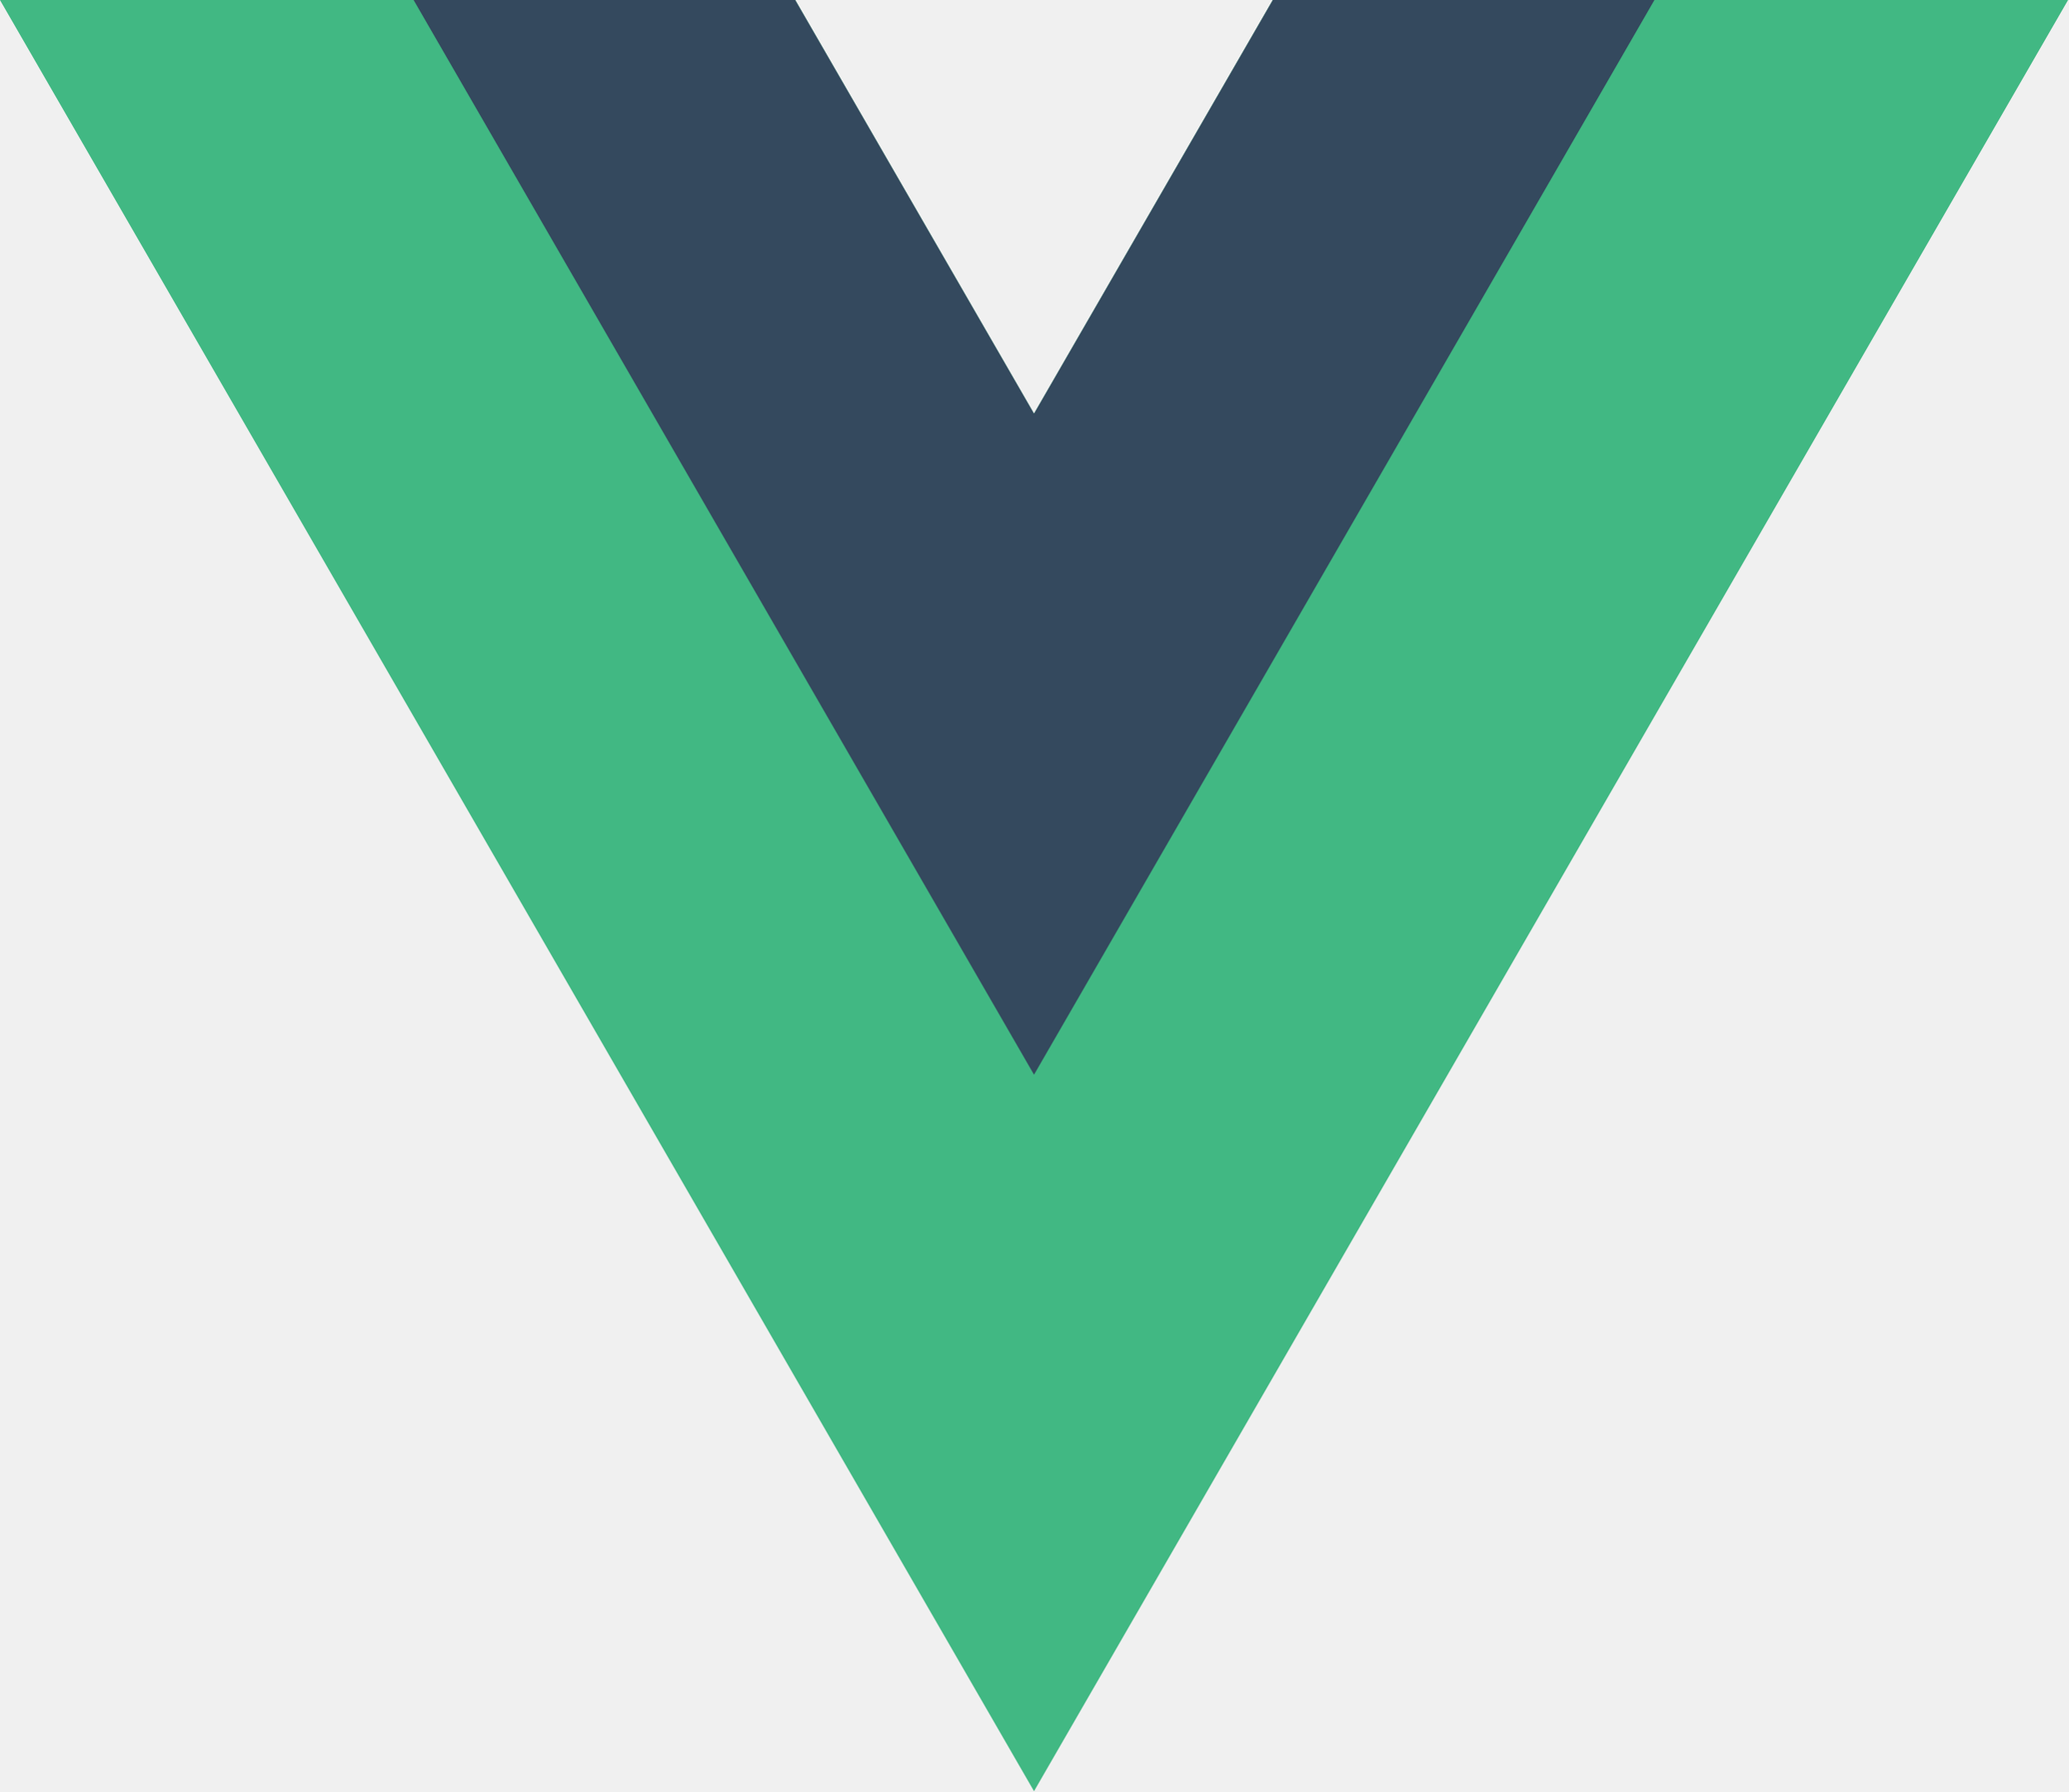
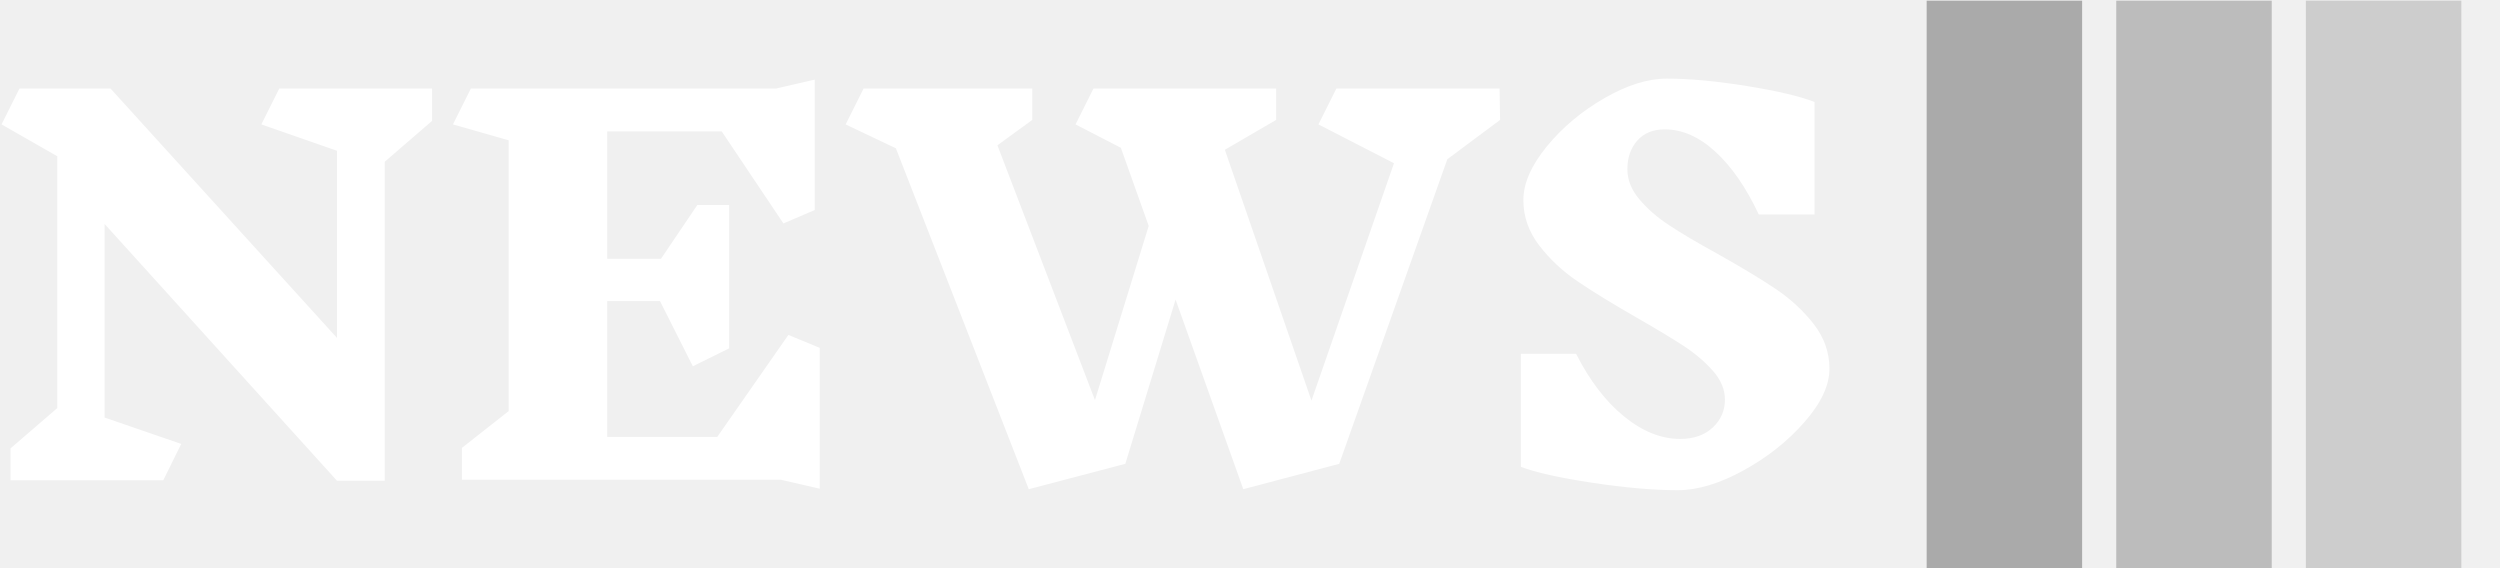
- <svg xmlns="http://www.w3.org/2000/svg" viewBox="0 0 261.76 226.69">
-   <path d="M161.096.001l-30.225 52.351L100.647.001H-.005l130.877 226.688L261.749.001z" fill="#41b883" />
-   <path d="M161.096.001l-30.225 52.351L100.647.001H52.346l78.526 136.01L209.398.001z" fill="#34495e" />
+ <svg xmlns="http://www.w3.org/2000/svg" version="1.1" width="1000" height="227" viewBox="0 0 1000 227">
+   <g transform="matrix(1,0,0,1,-0.6060606,0.2622179)">
+     <svg viewBox="0 0 396 90" data-background-color="#001f3f" preserveAspectRatio="xMidYMid meet" height="227" width="1000">
+       <g id="tight-bounds" transform="matrix(1,0,0,1,0.24,-0.103963)">
+         <svg viewBox="0 0 395.52 90.208" height="90.208" width="395.52">
+           <g>
+             <svg viewBox="0 0 539.616 123.073" height="90.208" width="395.52">
+               <g transform="matrix(1,0,0,1,0,17.0093)">
+                 <svg viewBox="0 0 395.52 89.054" height="89.054" width="395.52">
+                   <g>
+                     <svg viewBox="0 0 395.52 89.054" height="89.054" width="395.52">
+                       <g>
+                         <svg viewBox="0 0 395.52 89.054" height="89.054" width="395.52">
+                           <g transform="matrix(1,0,0,1,0,0)">
+                             <svg width="395.52" viewBox="1.3 -40.3 183.64 41.35" height="89.054" data-palette-color="#ffffff">
+                               <path d="M44.55-36.05L39.8-31.95 39.8 0.1 35 0.1 11.65-25.7 11.65-6.25 19.35-3.6 17.55 0.05 2.2 0.05 2.2-3.15 6.9-7.2 6.9-32.5 1.3-35.7 3.1-39.3 12.25-39.3 35-14.25 35-33.05 27.4-35.7 29.2-39.3 44.55-39.3 44.55-36.05ZM83.5 0.9L79.6 0 47.55 0 47.55-3.2 52.25-6.9 52.25-34.1 46.65-35.7 48.45-39.3 79.1-39.3 83-40.2 83-27.1 79.85-25.75 73.65-35 62.15-35 62.15-22.2 67.55-22.2 71.2-27.6 74.4-27.6 74.4-13.2 70.75-11.4 67.45-17.95 62.15-17.95 62.15-4.3 73.2-4.3 80.35-14.55 83.5-13.25 83.5 0.9ZM151.85-36.15L146.55-32.2 135.69-1.6 126.05 0.95 119.25-18.1 114.2-1.6 104.5 0.95 91.15-33.3 86.1-35.7 87.9-39.3 104.85-39.3 104.85-36.15 101.35-33.6 111.15-8 116.55-25.5 113.75-33.35 109.2-35.7 111-39.3 129.35-39.3 129.35-36.15 124.2-33.15 132.9-7.95 141.19-31.8 133.6-35.7 135.4-39.3 151.8-39.3 151.85-36.15ZM174.44-8.05Q174.44-9.55 173.27-10.9 172.09-12.25 170.39-13.38 168.69-14.5 165.64-16.25L165.64-16.25Q161.89-18.4 159.64-19.93 157.39-21.45 155.79-23.53 154.19-25.6 154.19-28.1L154.19-28.1Q154.19-30.6 156.54-33.48 158.89-36.35 162.32-38.33 165.74-40.3 168.59-40.3L168.59-40.3Q172.04-40.3 176.67-39.55 181.29-38.8 183.44-37.95L183.44-37.95 183.44-26.65 177.84-26.65Q175.94-30.7 173.49-32.95 171.04-35.2 168.39-35.2L168.39-35.2Q166.64-35.2 165.64-34.08 164.64-32.95 164.64-31.2L164.64-31.2Q164.64-29.6 165.84-28.18 167.04-26.75 168.82-25.58 170.59-24.4 173.69-22.7L173.69-22.7Q177.34-20.65 179.57-19.15 181.79-17.65 183.37-15.63 184.94-13.6 184.94-11.15L184.94-11.15Q184.94-8.65 182.42-5.78 179.89-2.9 176.29-0.93 172.69 1.05 169.69 1.05L169.69 1.05Q166.04 1.05 161.09 0.3 156.14-0.45 153.94-1.3L153.94-1.3 153.94-12.65 159.49-12.65Q161.54-8.6 164.32-6.35 167.09-4.1 169.94-4.1L169.94-4.1Q171.99-4.1 173.22-5.25 174.44-6.4 174.44-8.05L174.44-8.05Z" opacity="1" transform="matrix(1,0,0,1,0,0)" fill="#ffffff" class="undefined-text-0" data-fill-palette-color="primary" id="text-0" />
+                             </svg>
+                           </g>
+                         </svg>
+                       </g>
+                     </svg>
+                   </g>
+                 </svg>
+               </g>
+               <g transform="matrix(1,0,0,1,416.5435,0)">
+                 <svg viewBox="0 0 123.073 123.073" height="123.073" width="123.073">
+                   <g data-palette-color="#aaaaaa">
+                     <rect width="33.64" height="123.073" fill="#aaaaaa" stroke="transparent" data-fill-palette-color="accent" x="0" fill-opacity="1" />
+                     <rect width="33.64" height="123.073" fill="#aaaaaa" stroke="transparent" data-fill-palette-color="accent" x="41.024" fill-opacity="0.75" />
+                     <rect width="33.64" height="123.073" fill="#aaaaaa" stroke="transparent" data-fill-palette-color="accent" x="82.048" fill-opacity="0.5" />
+                   </g>
+                 </svg>
+               </g>
+             </svg>
+           </g>
+           <defs />
+         </svg>
+         <rect width="395.52" height="90.208" fill="none" stroke="none" visibility="hidden" />
+       </g>
+     </svg>
+   </g>
</svg>
